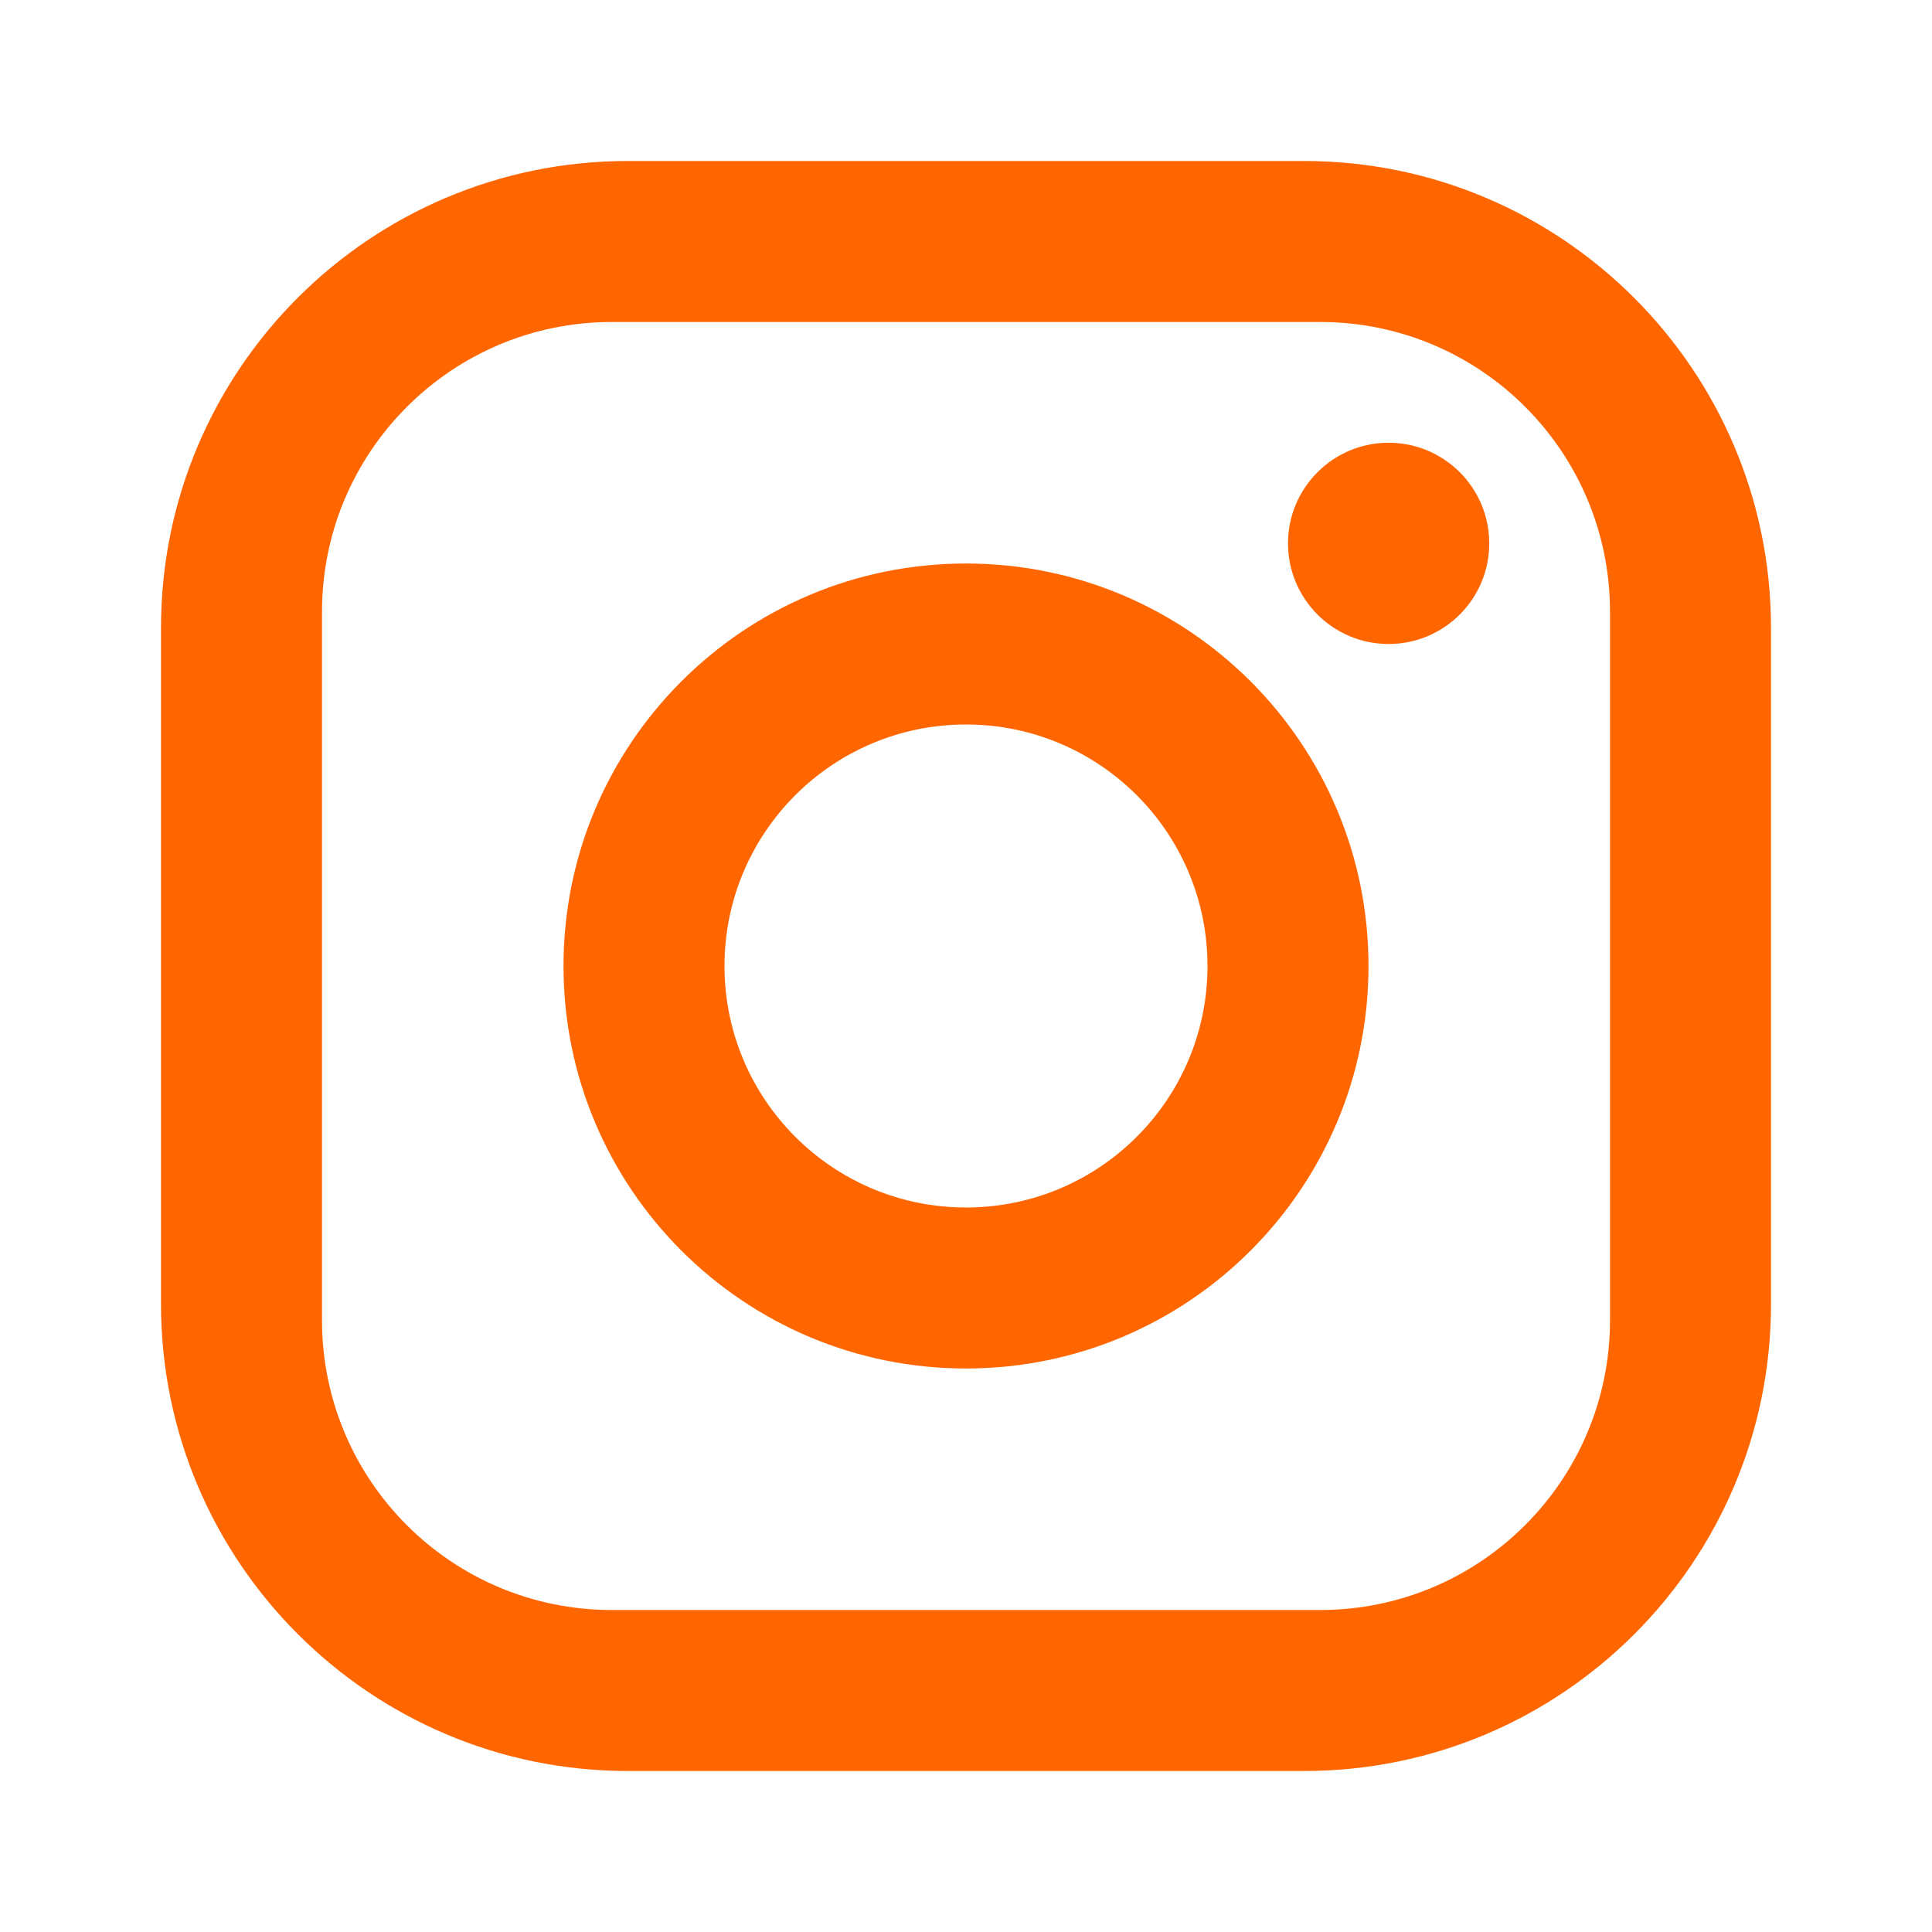
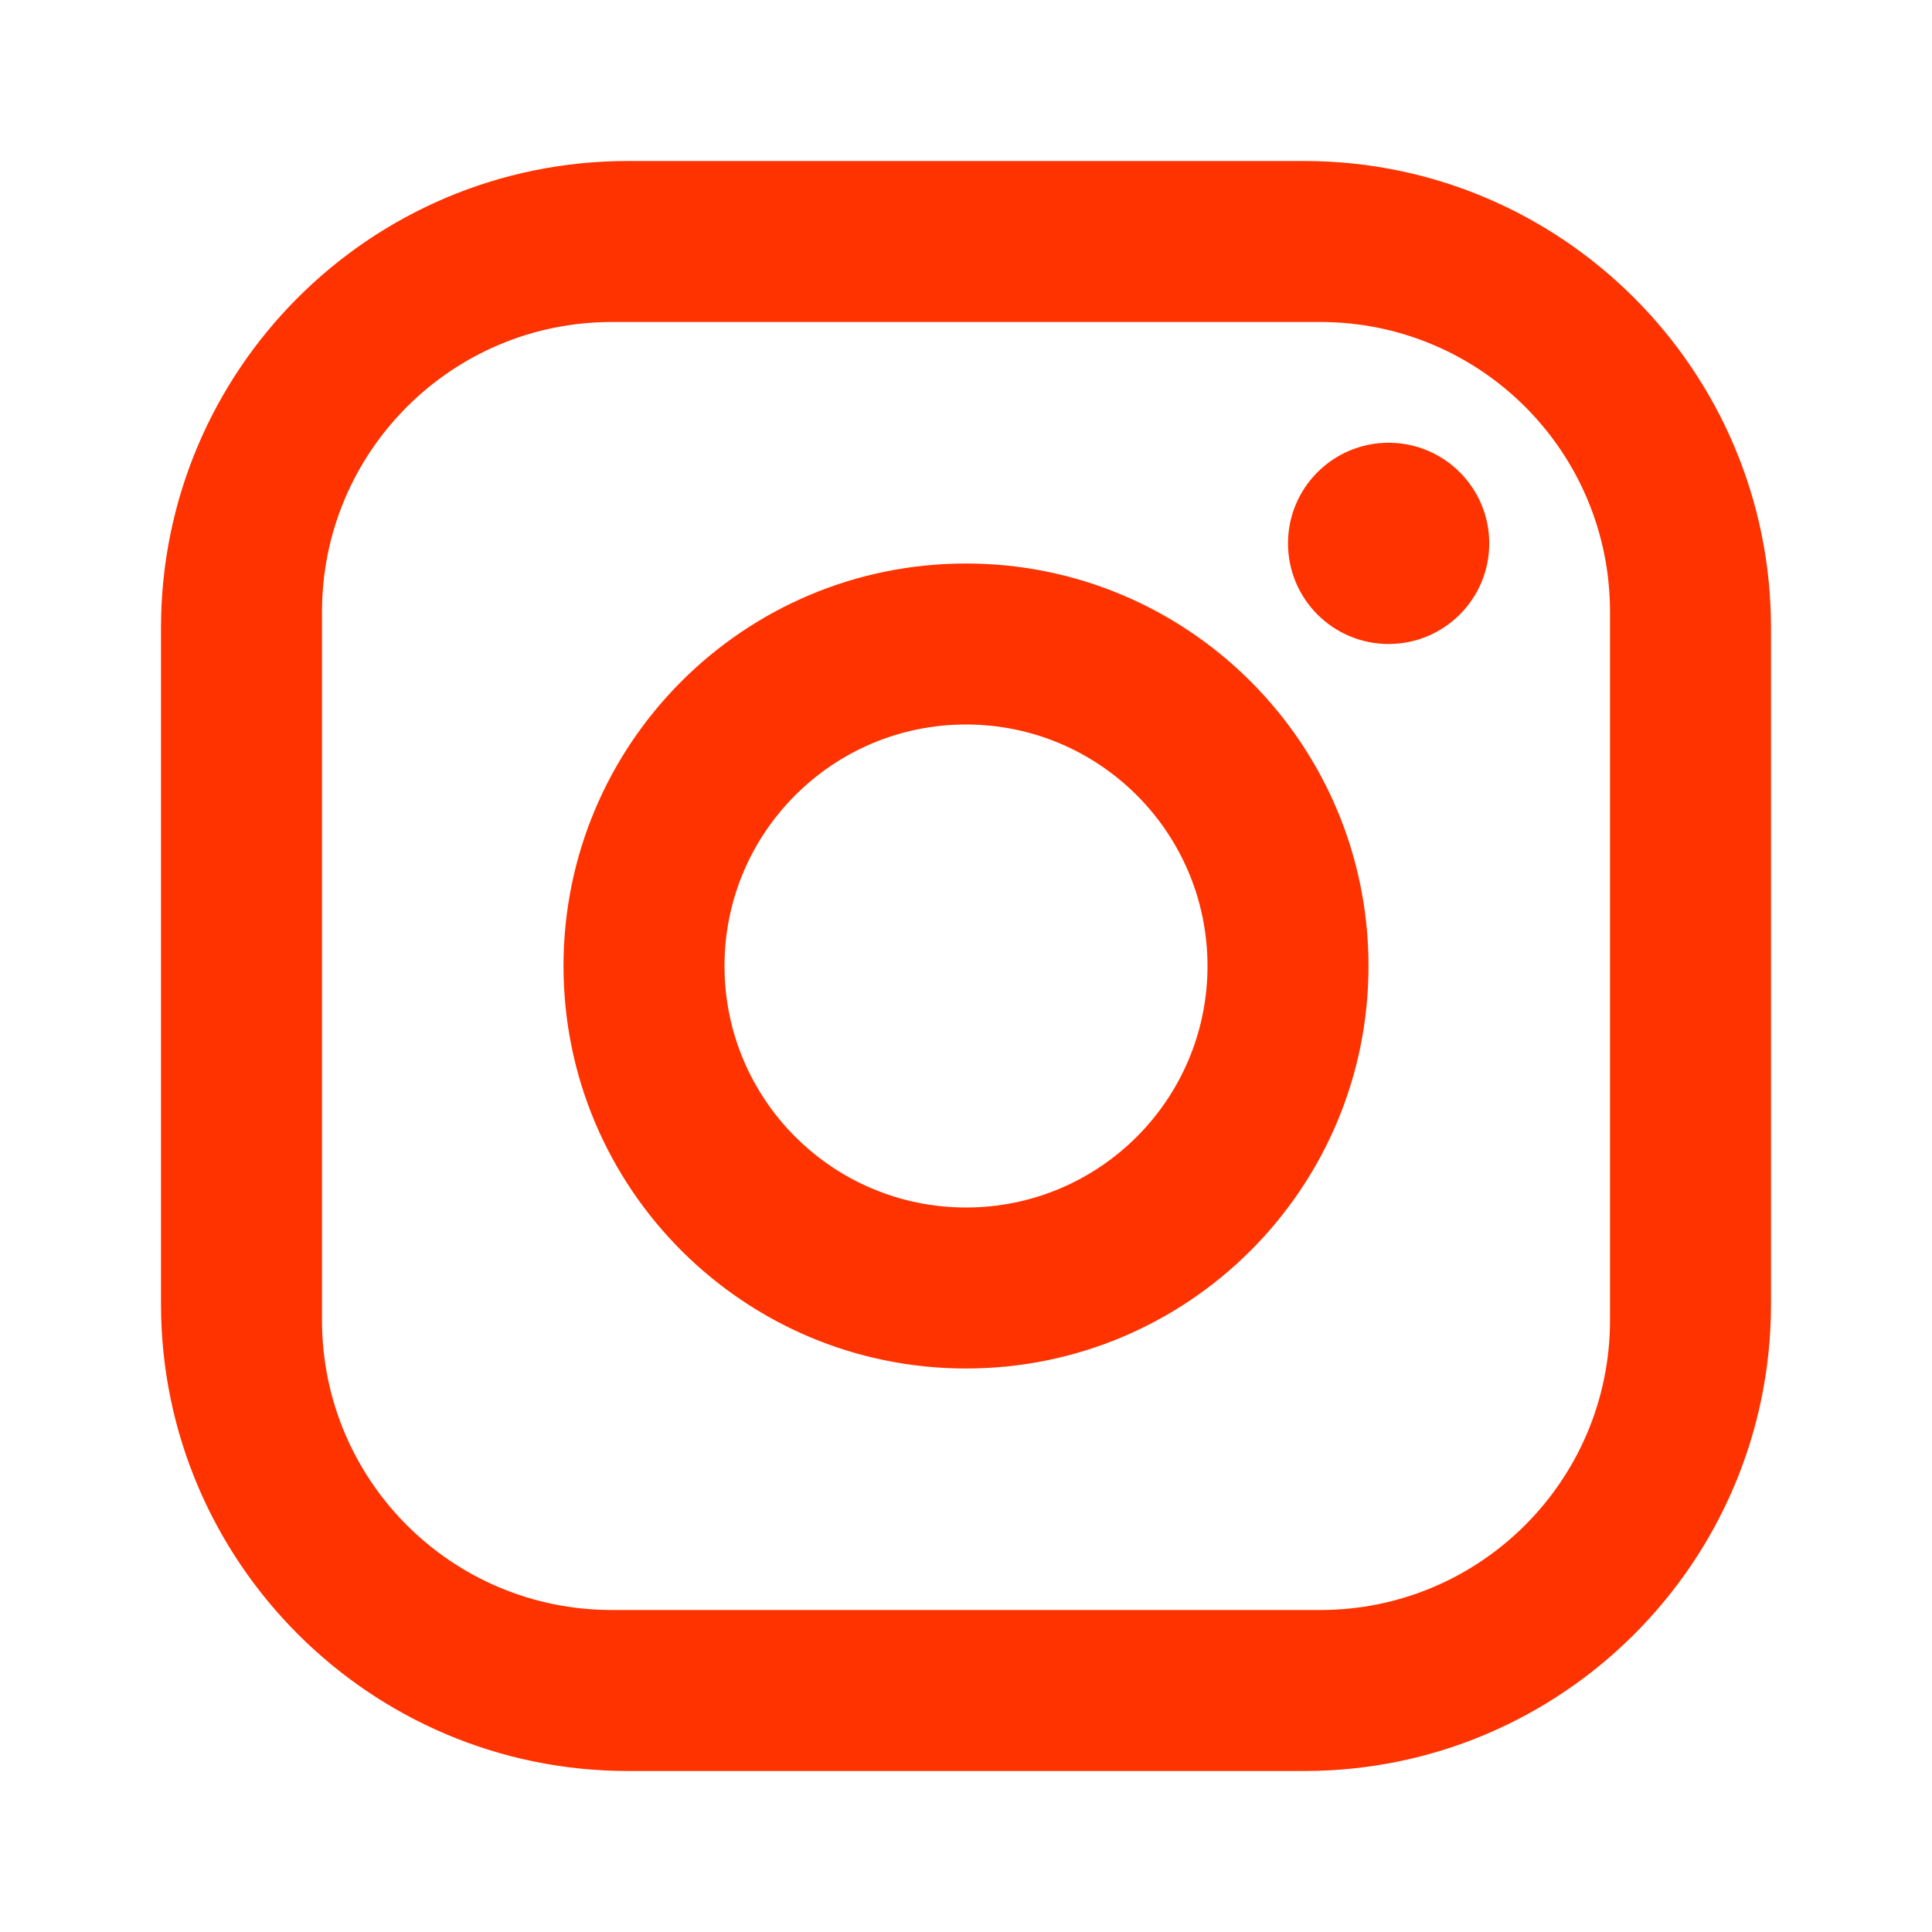
- <svg xmlns="http://www.w3.org/2000/svg" version="1.1" width="24" height="24" viewBox="0 0 24 24">
-   <path fill="#FF6600" d="M7.8,2H16.2C19.4,2 22,4.6 22,7.8V16.2A5.8,5.8 0 0,1 16.2,22H7.8C4.6,22 2,19.4 2,16.2V7.8A5.8,5.8 0 0,1 7.8,2M7.6,4A3.6,3.6 0 0,0 4,7.6V16.4C4,18.39 5.61,20 7.6,20H16.4A3.6,3.6 0 0,0 20,16.4V7.6C20,5.61 18.39,4 16.4,4H7.6M17.25,5.5A1.25,1.25 0 0,1 18.5,6.75A1.25,1.25 0 0,1 17.25,8A1.25,1.25 0 0,1 16,6.75A1.25,1.25 0 0,1 17.25,5.5M12,7A5,5 0 0,1 17,12A5,5 0 0,1 12,17A5,5 0 0,1 7,12A5,5 0 0,1 12,7M12,9A3,3 0 0,0 9,12A3,3 0 0,0 12,15A3,3 0 0,0 15,12A3,3 0 0,0 12,9Z" />
+ <svg xmlns="http://www.w3.org/2000/svg" version="1.1" viewBox="0 0 24 24">
+   <path fill="#FF3300" d="M7.8,2H16.2C19.4,2 22,4.6 22,7.8V16.2A5.8,5.8 0 0,1 16.2,22H7.8C4.6,22 2,19.4 2,16.2V7.8A5.8,5.8 0 0,1 7.8,2M7.6,4A3.6,3.6 0 0,0 4,7.6V16.4C4,18.39 5.61,20 7.6,20H16.4A3.6,3.6 0 0,0 20,16.4V7.6C20,5.61 18.39,4 16.4,4H7.6M17.25,5.5A1.25,1.25 0 0,1 18.5,6.75A1.25,1.25 0 0,1 17.25,8A1.25,1.25 0 0,1 16,6.75A1.25,1.25 0 0,1 17.25,5.5M12,7A5,5 0 0,1 17,12A5,5 0 0,1 12,17A5,5 0 0,1 7,12A5,5 0 0,1 12,7M12,9A3,3 0 0,0 9,12A3,3 0 0,0 12,15A3,3 0 0,0 15,12A3,3 0 0,0 12,9Z" />
</svg>
